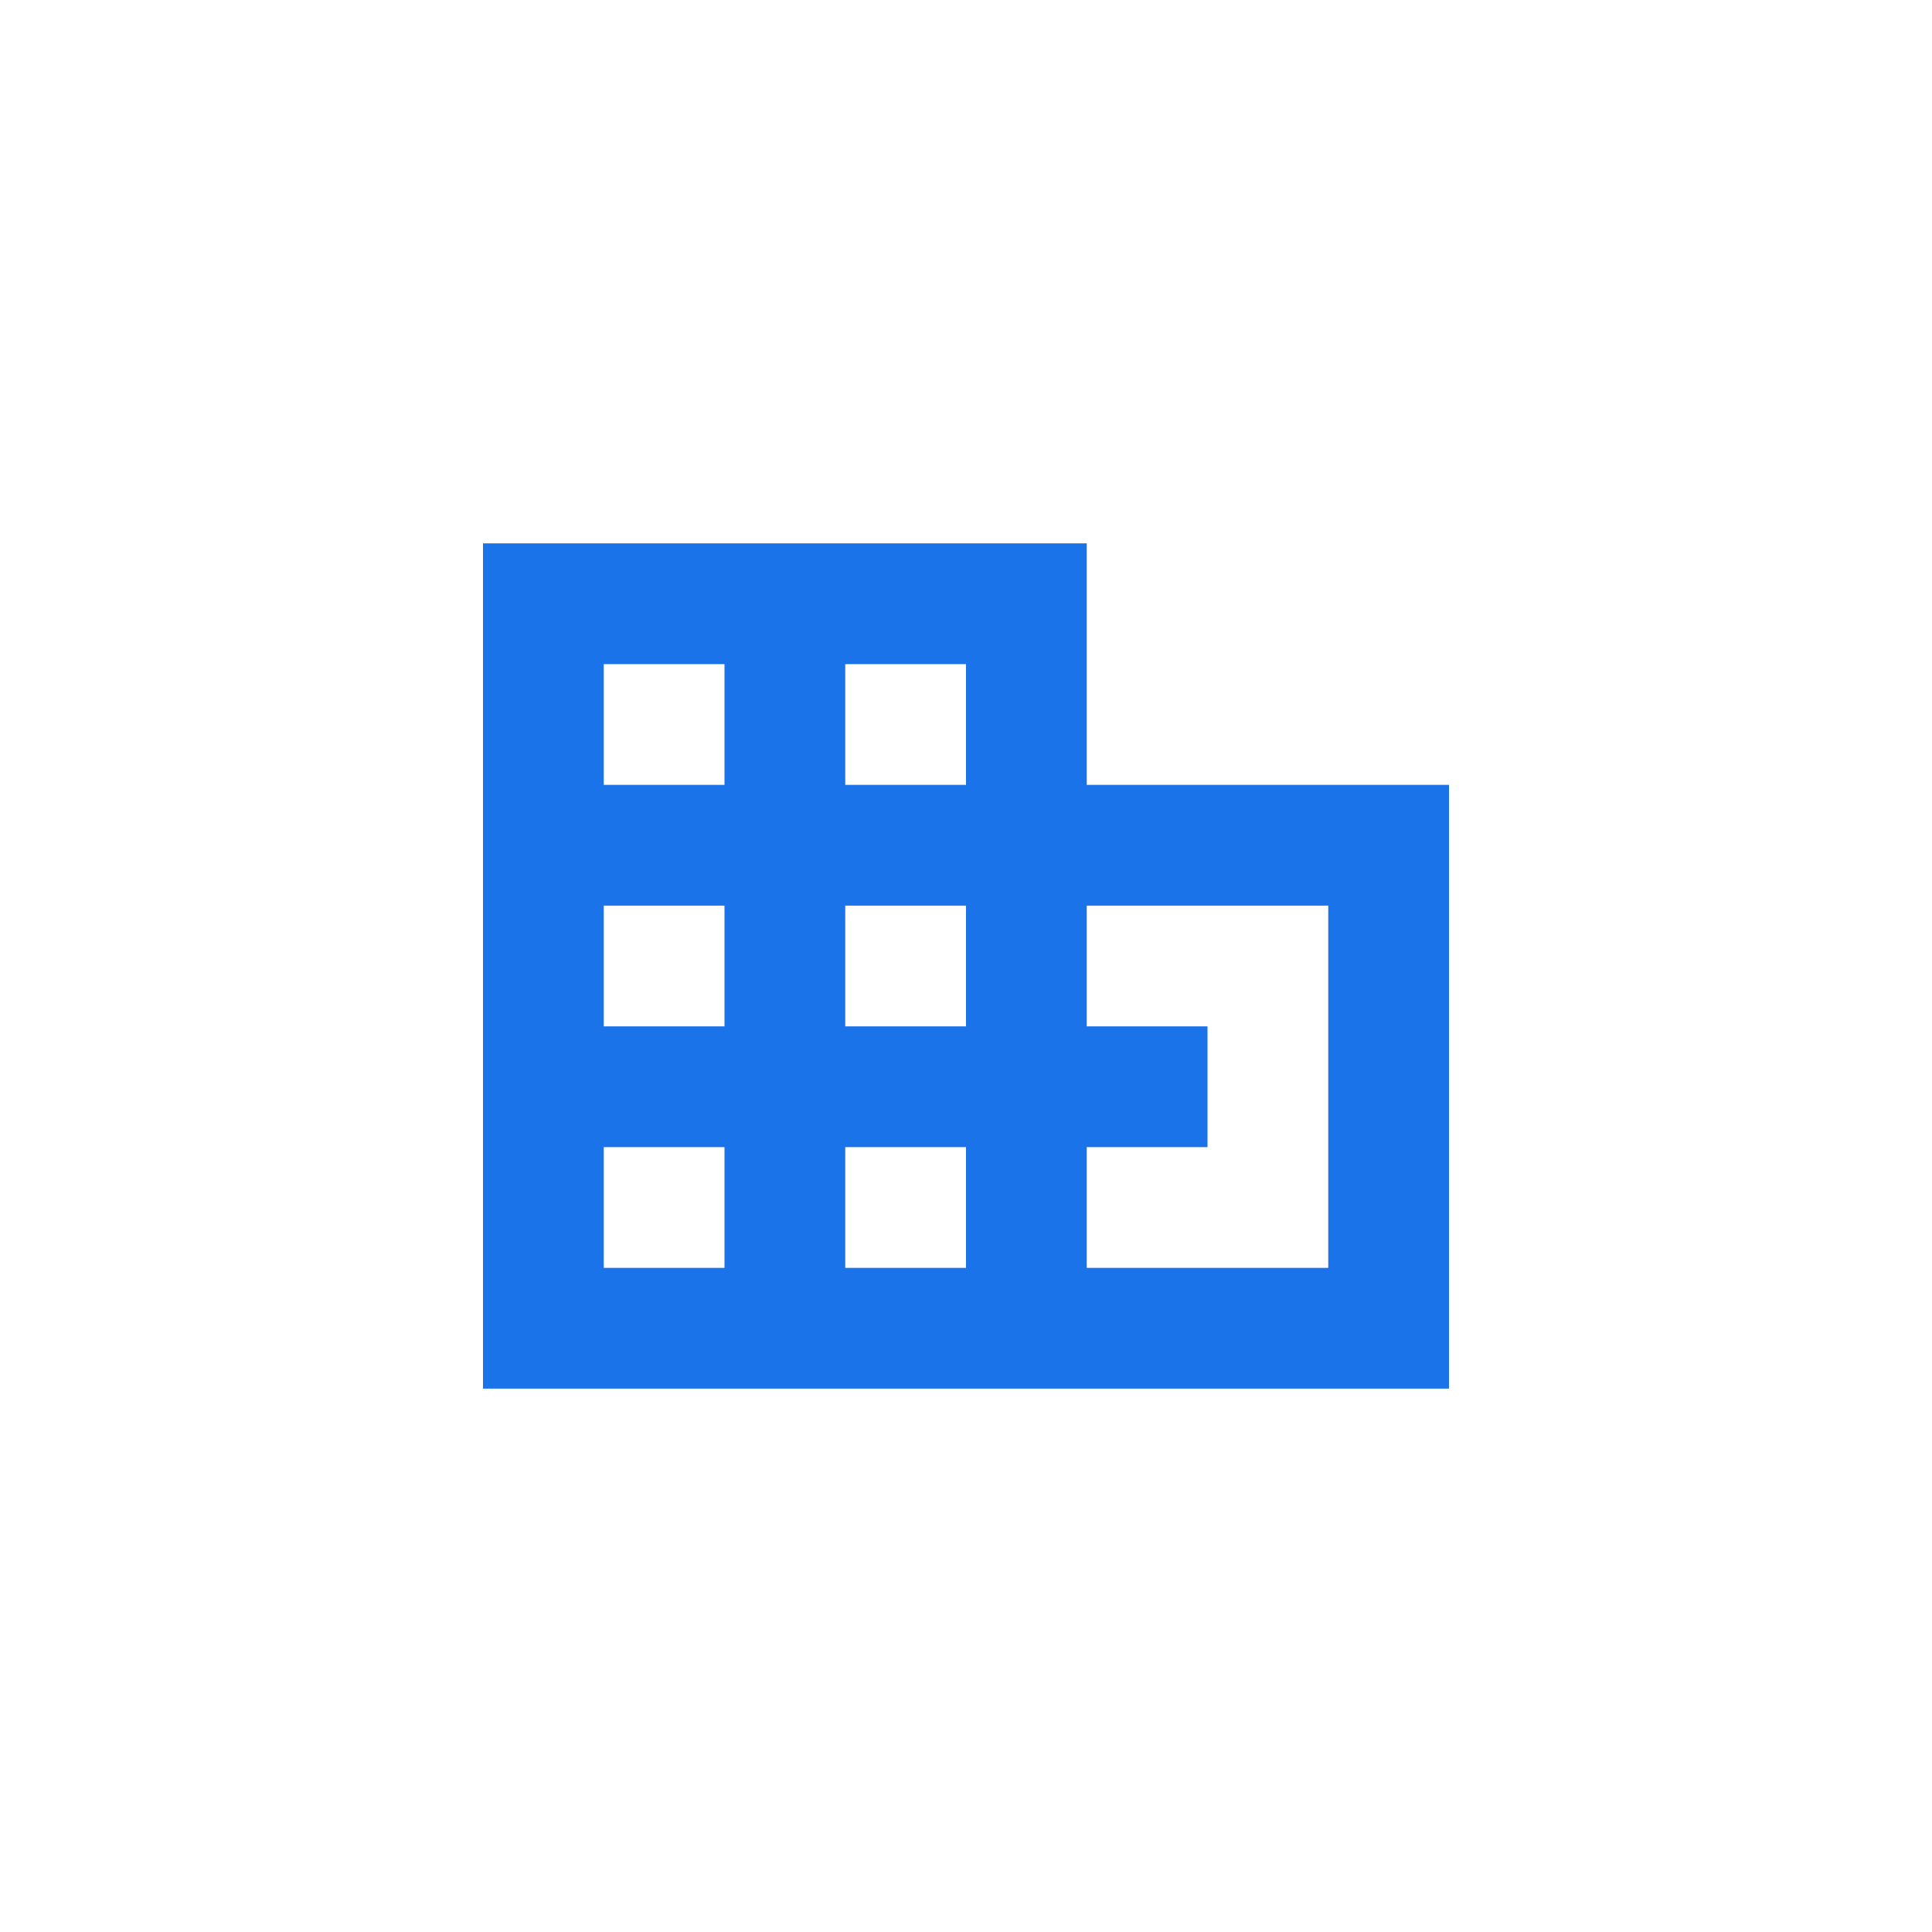
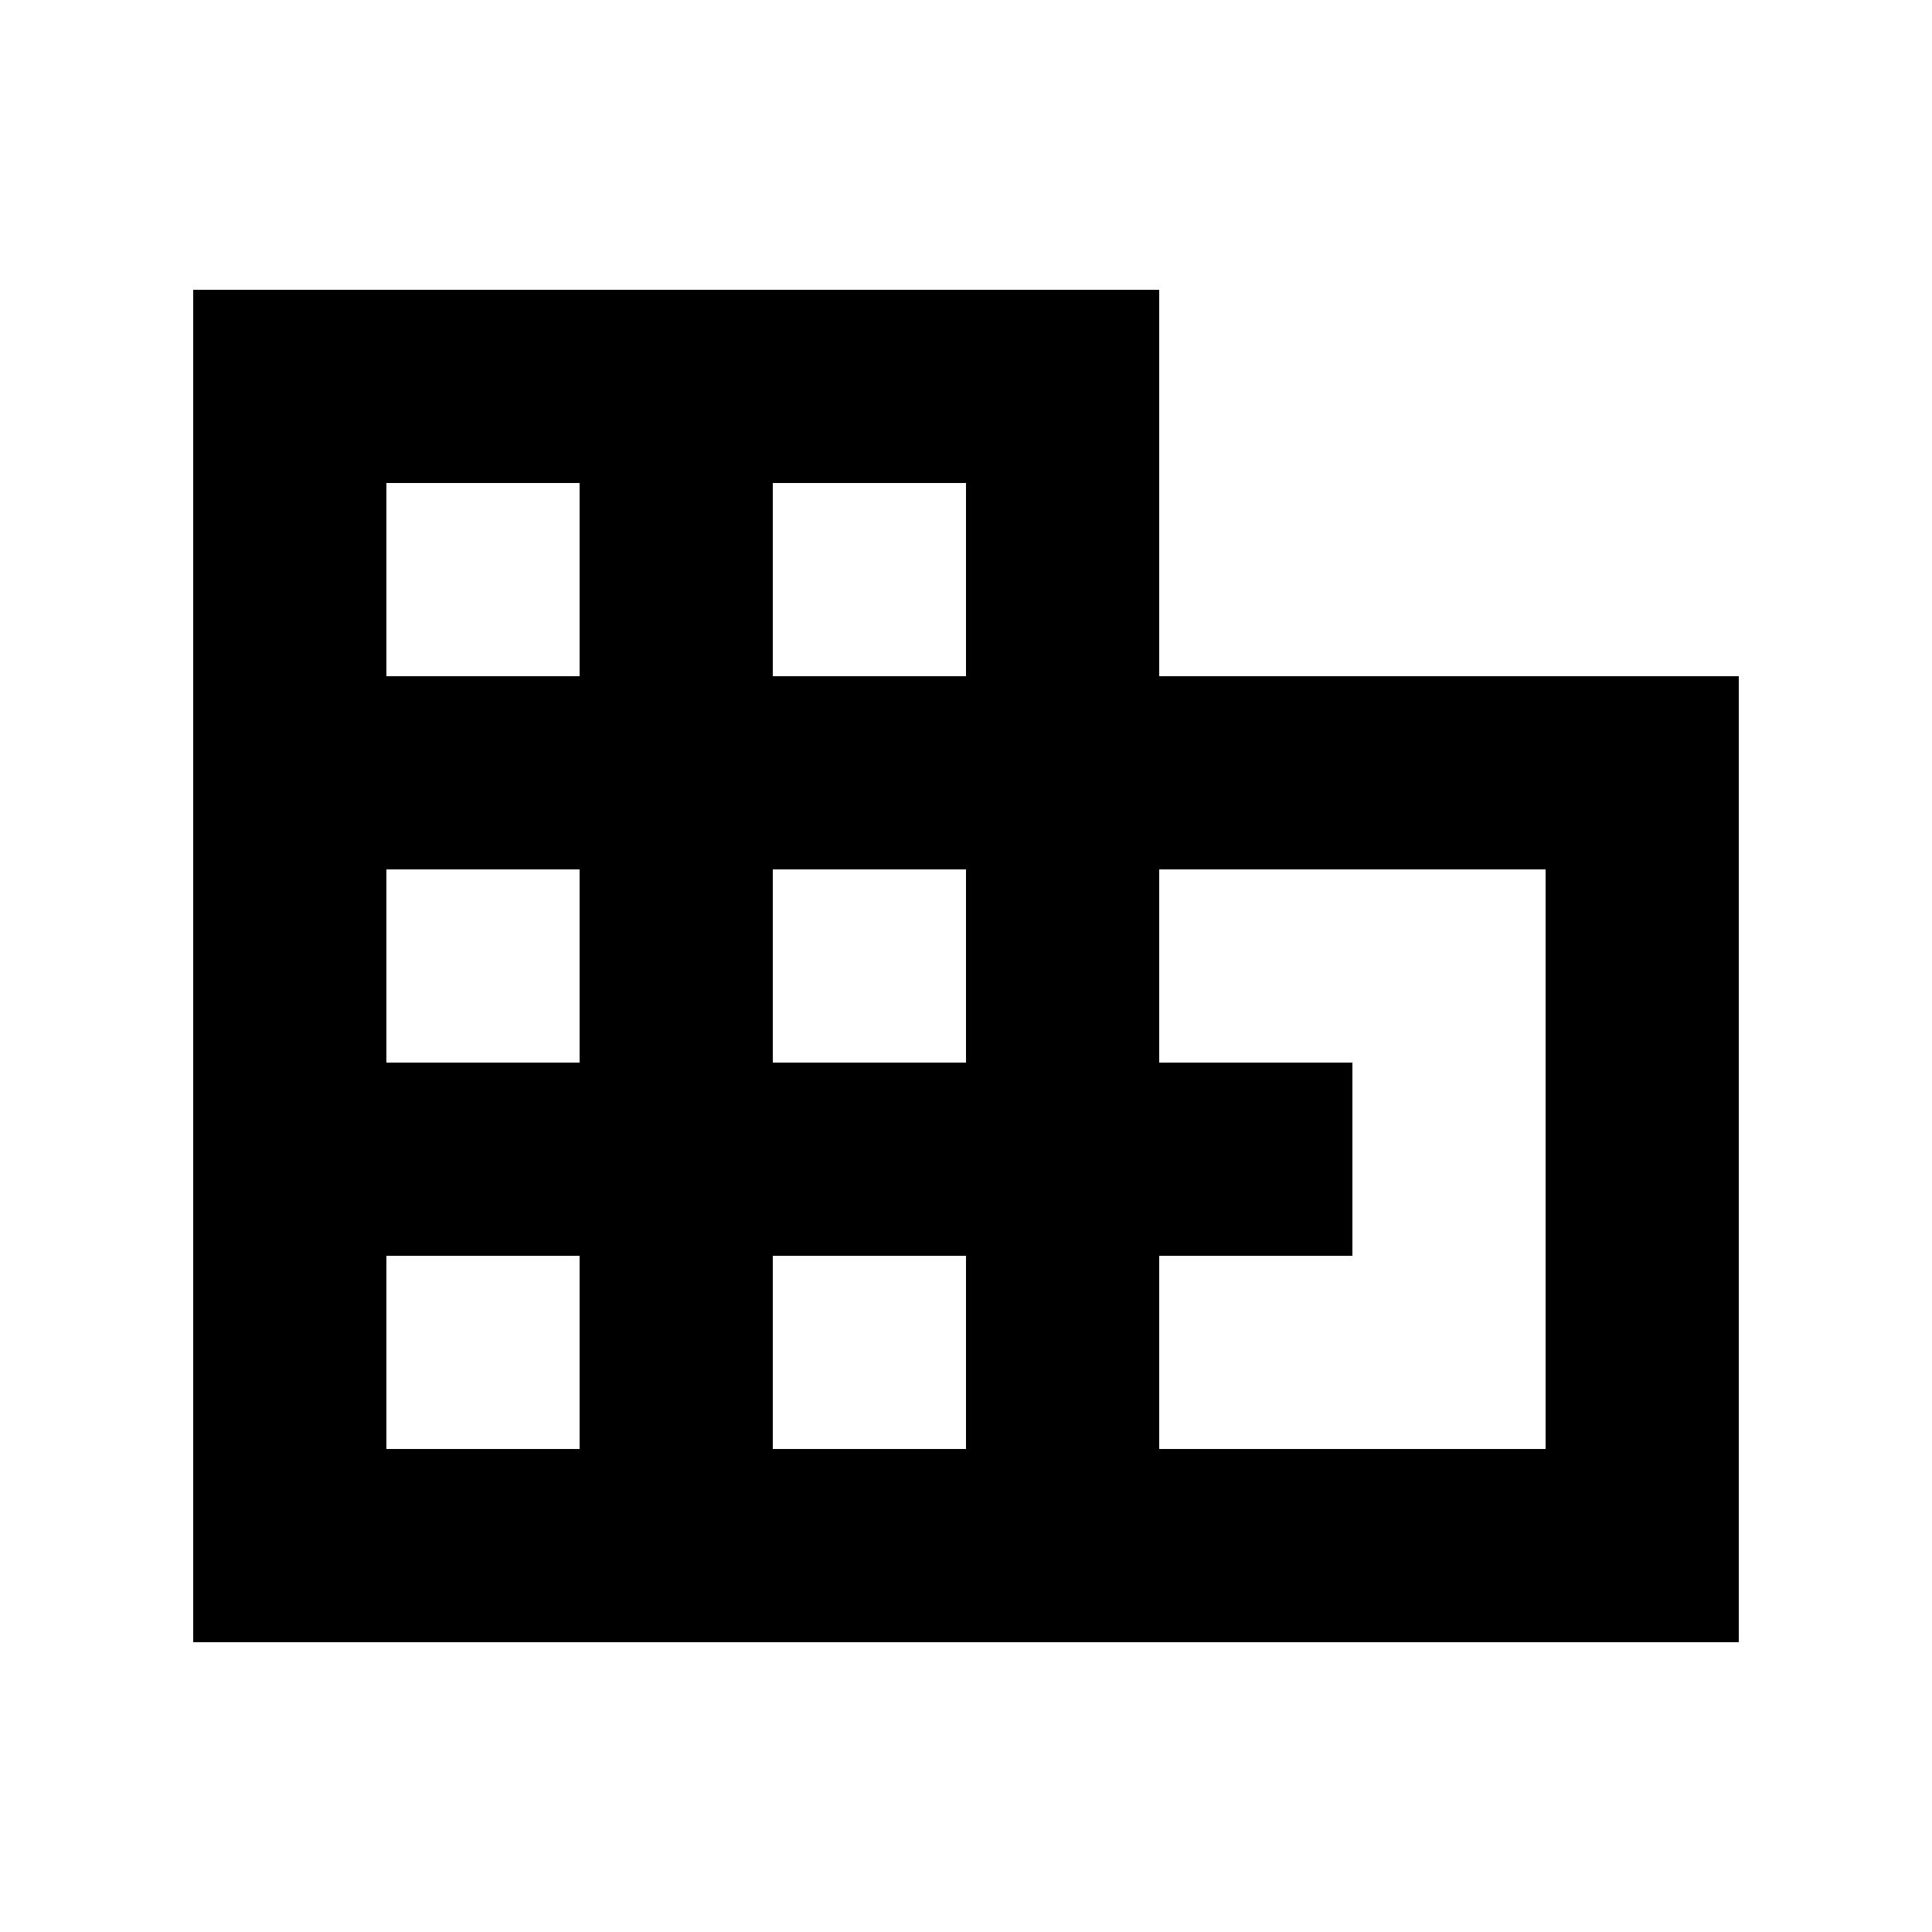
- <svg xmlns="http://www.w3.org/2000/svg" viewBox="0 0 32 32" fill="none">
-   <path fill-rule="evenodd" clip-rule="evenodd" d="M8 23V9h10v4h6v10H8zm6-8h2v2h-2v-2zm4 2h2v2h-2v2h4v-6h-4v2zm-4 2h2v2h-2v-2zm-2 0h-2v2h2v-2zm0-4h-2v2h2v-2zm2-4h2v2h-2v-2zm-2 0h-2v2h2v-2z" fill="#1A73E8" />
+ <svg xmlns="http://www.w3.org/2000/svg" width="20" height="20" fill="currentColor">
+   <path fill-rule="evenodd" d="M2 17V3h10v4h6v10H2Zm6-8h2v2H8V9Zm4 2h2v2h-2v2h4V9h-4v2Zm-4 2h2v2H8v-2Zm-2 0H4v2h2v-2Zm0-4H4v2h2V9Zm2-4h2v2H8V5ZM6 5H4v2h2V5Z" clip-rule="evenodd" />
</svg>
